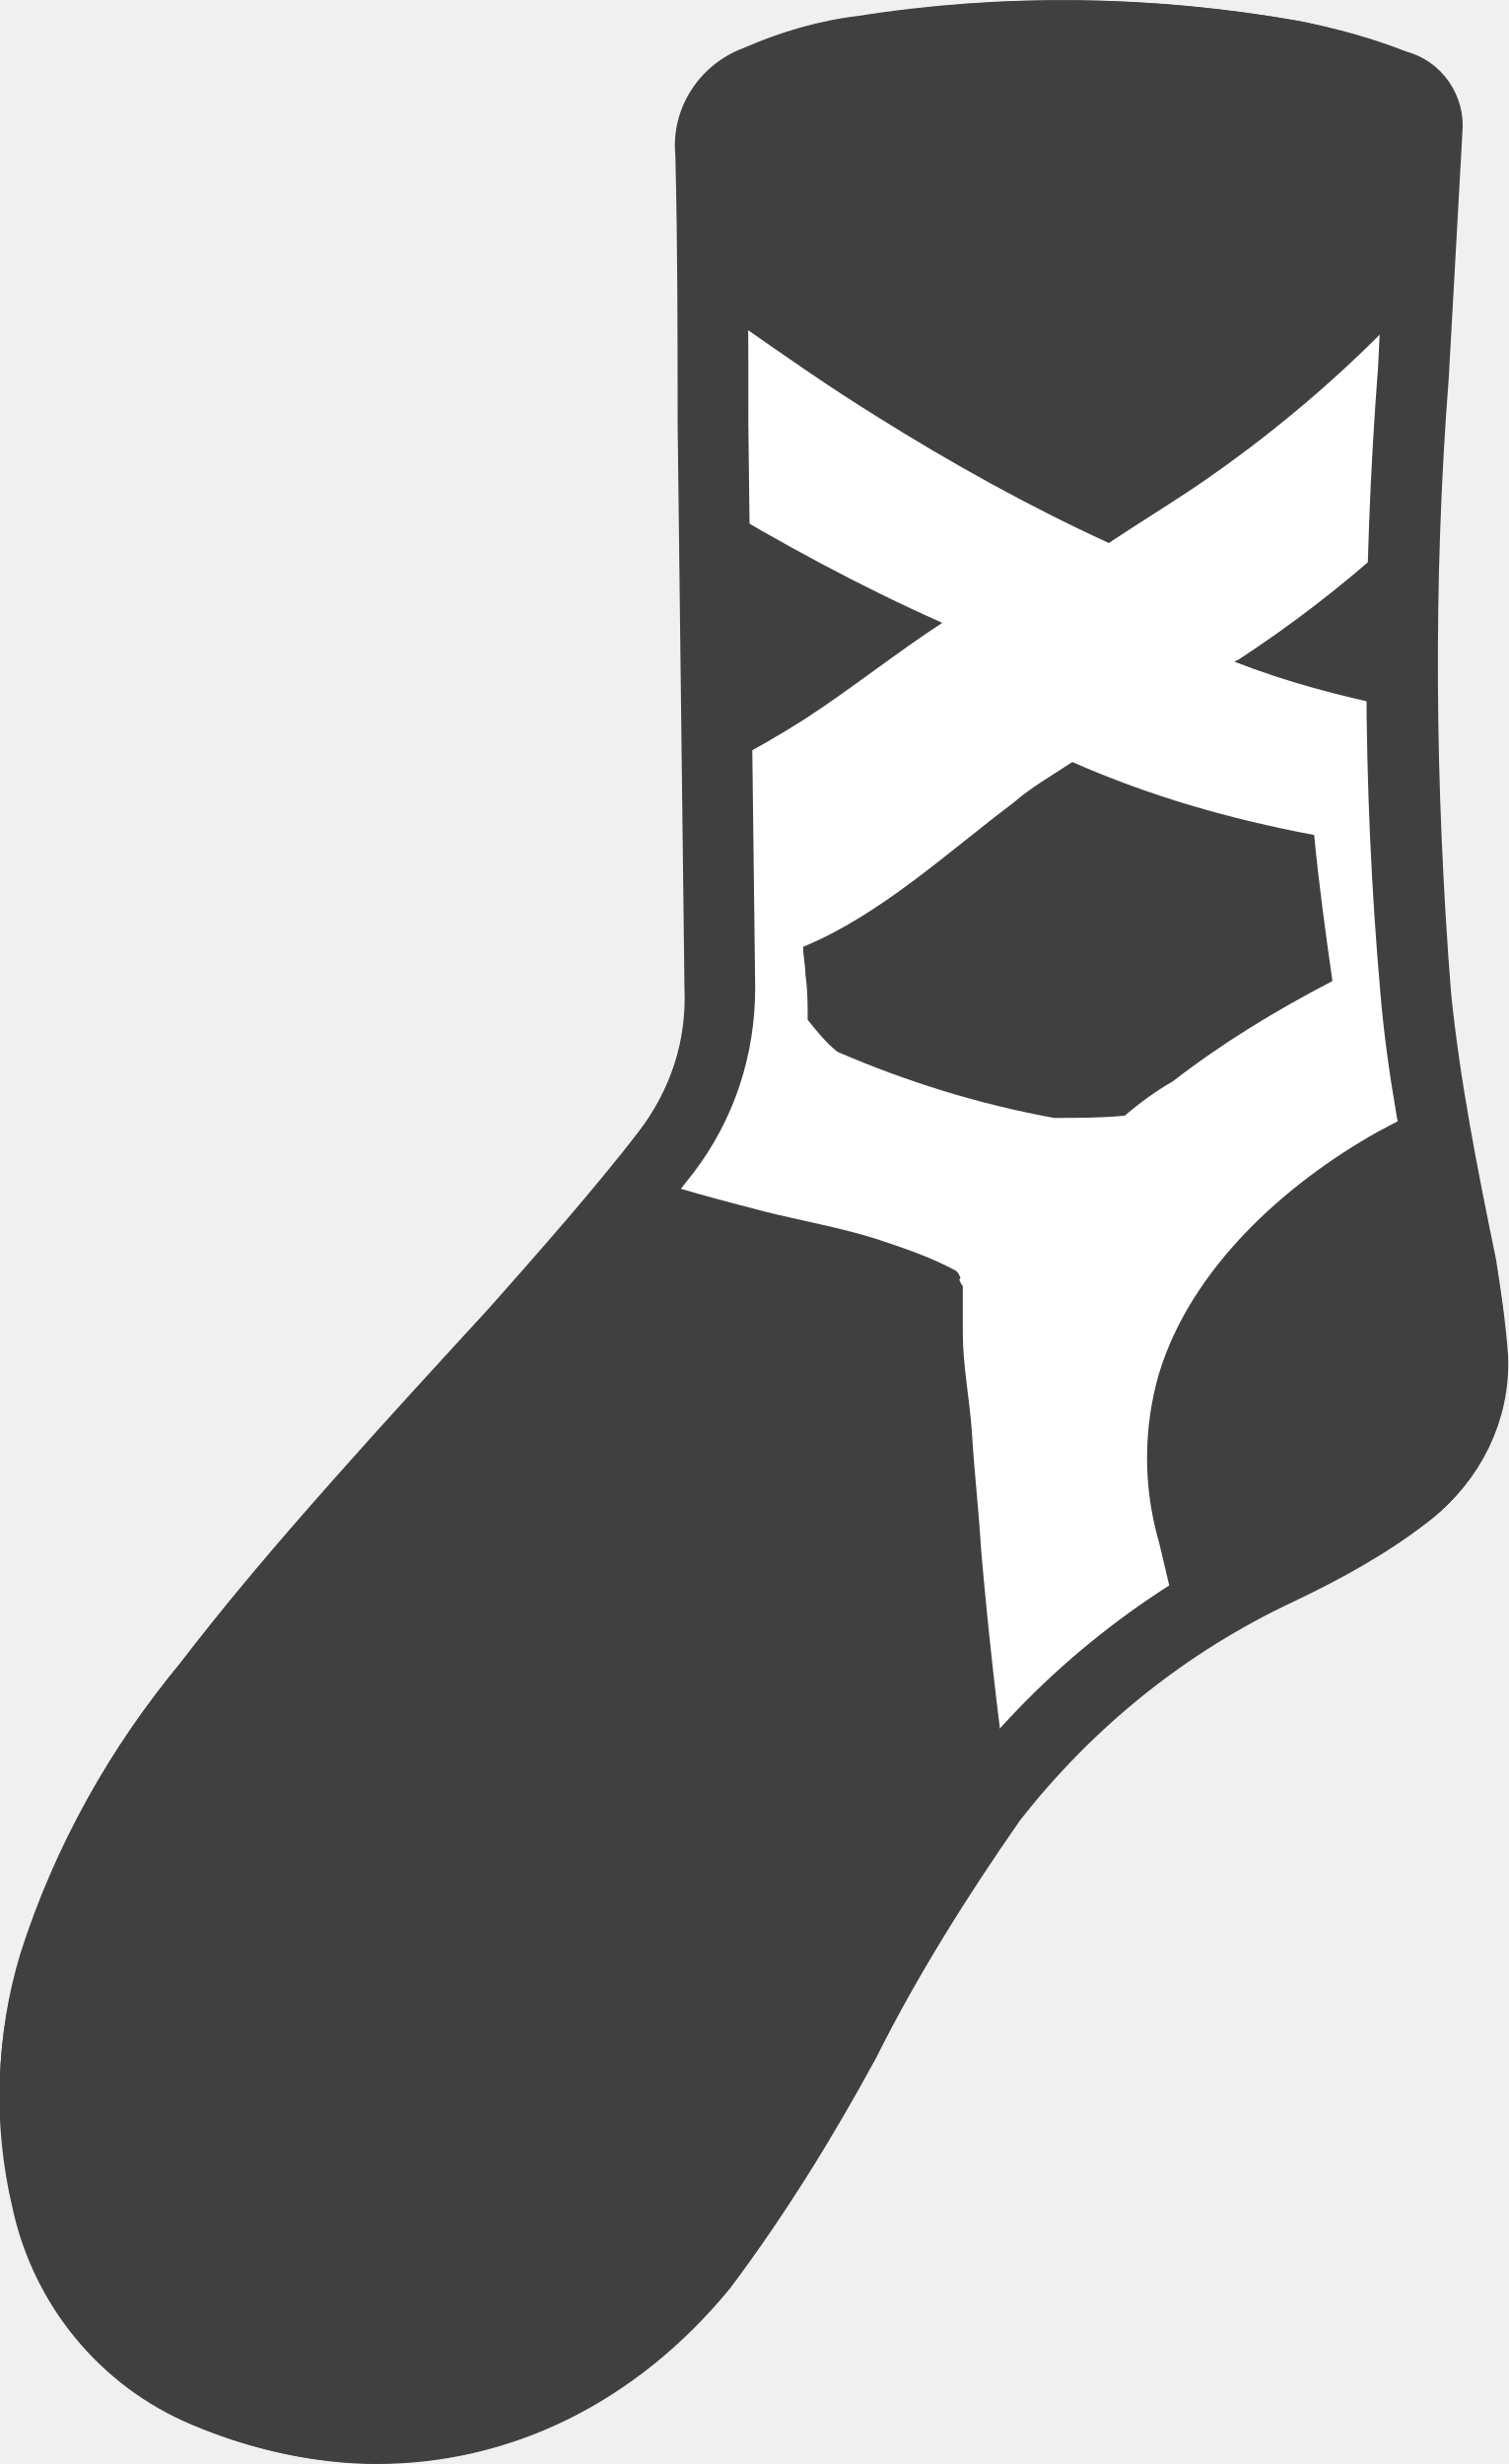
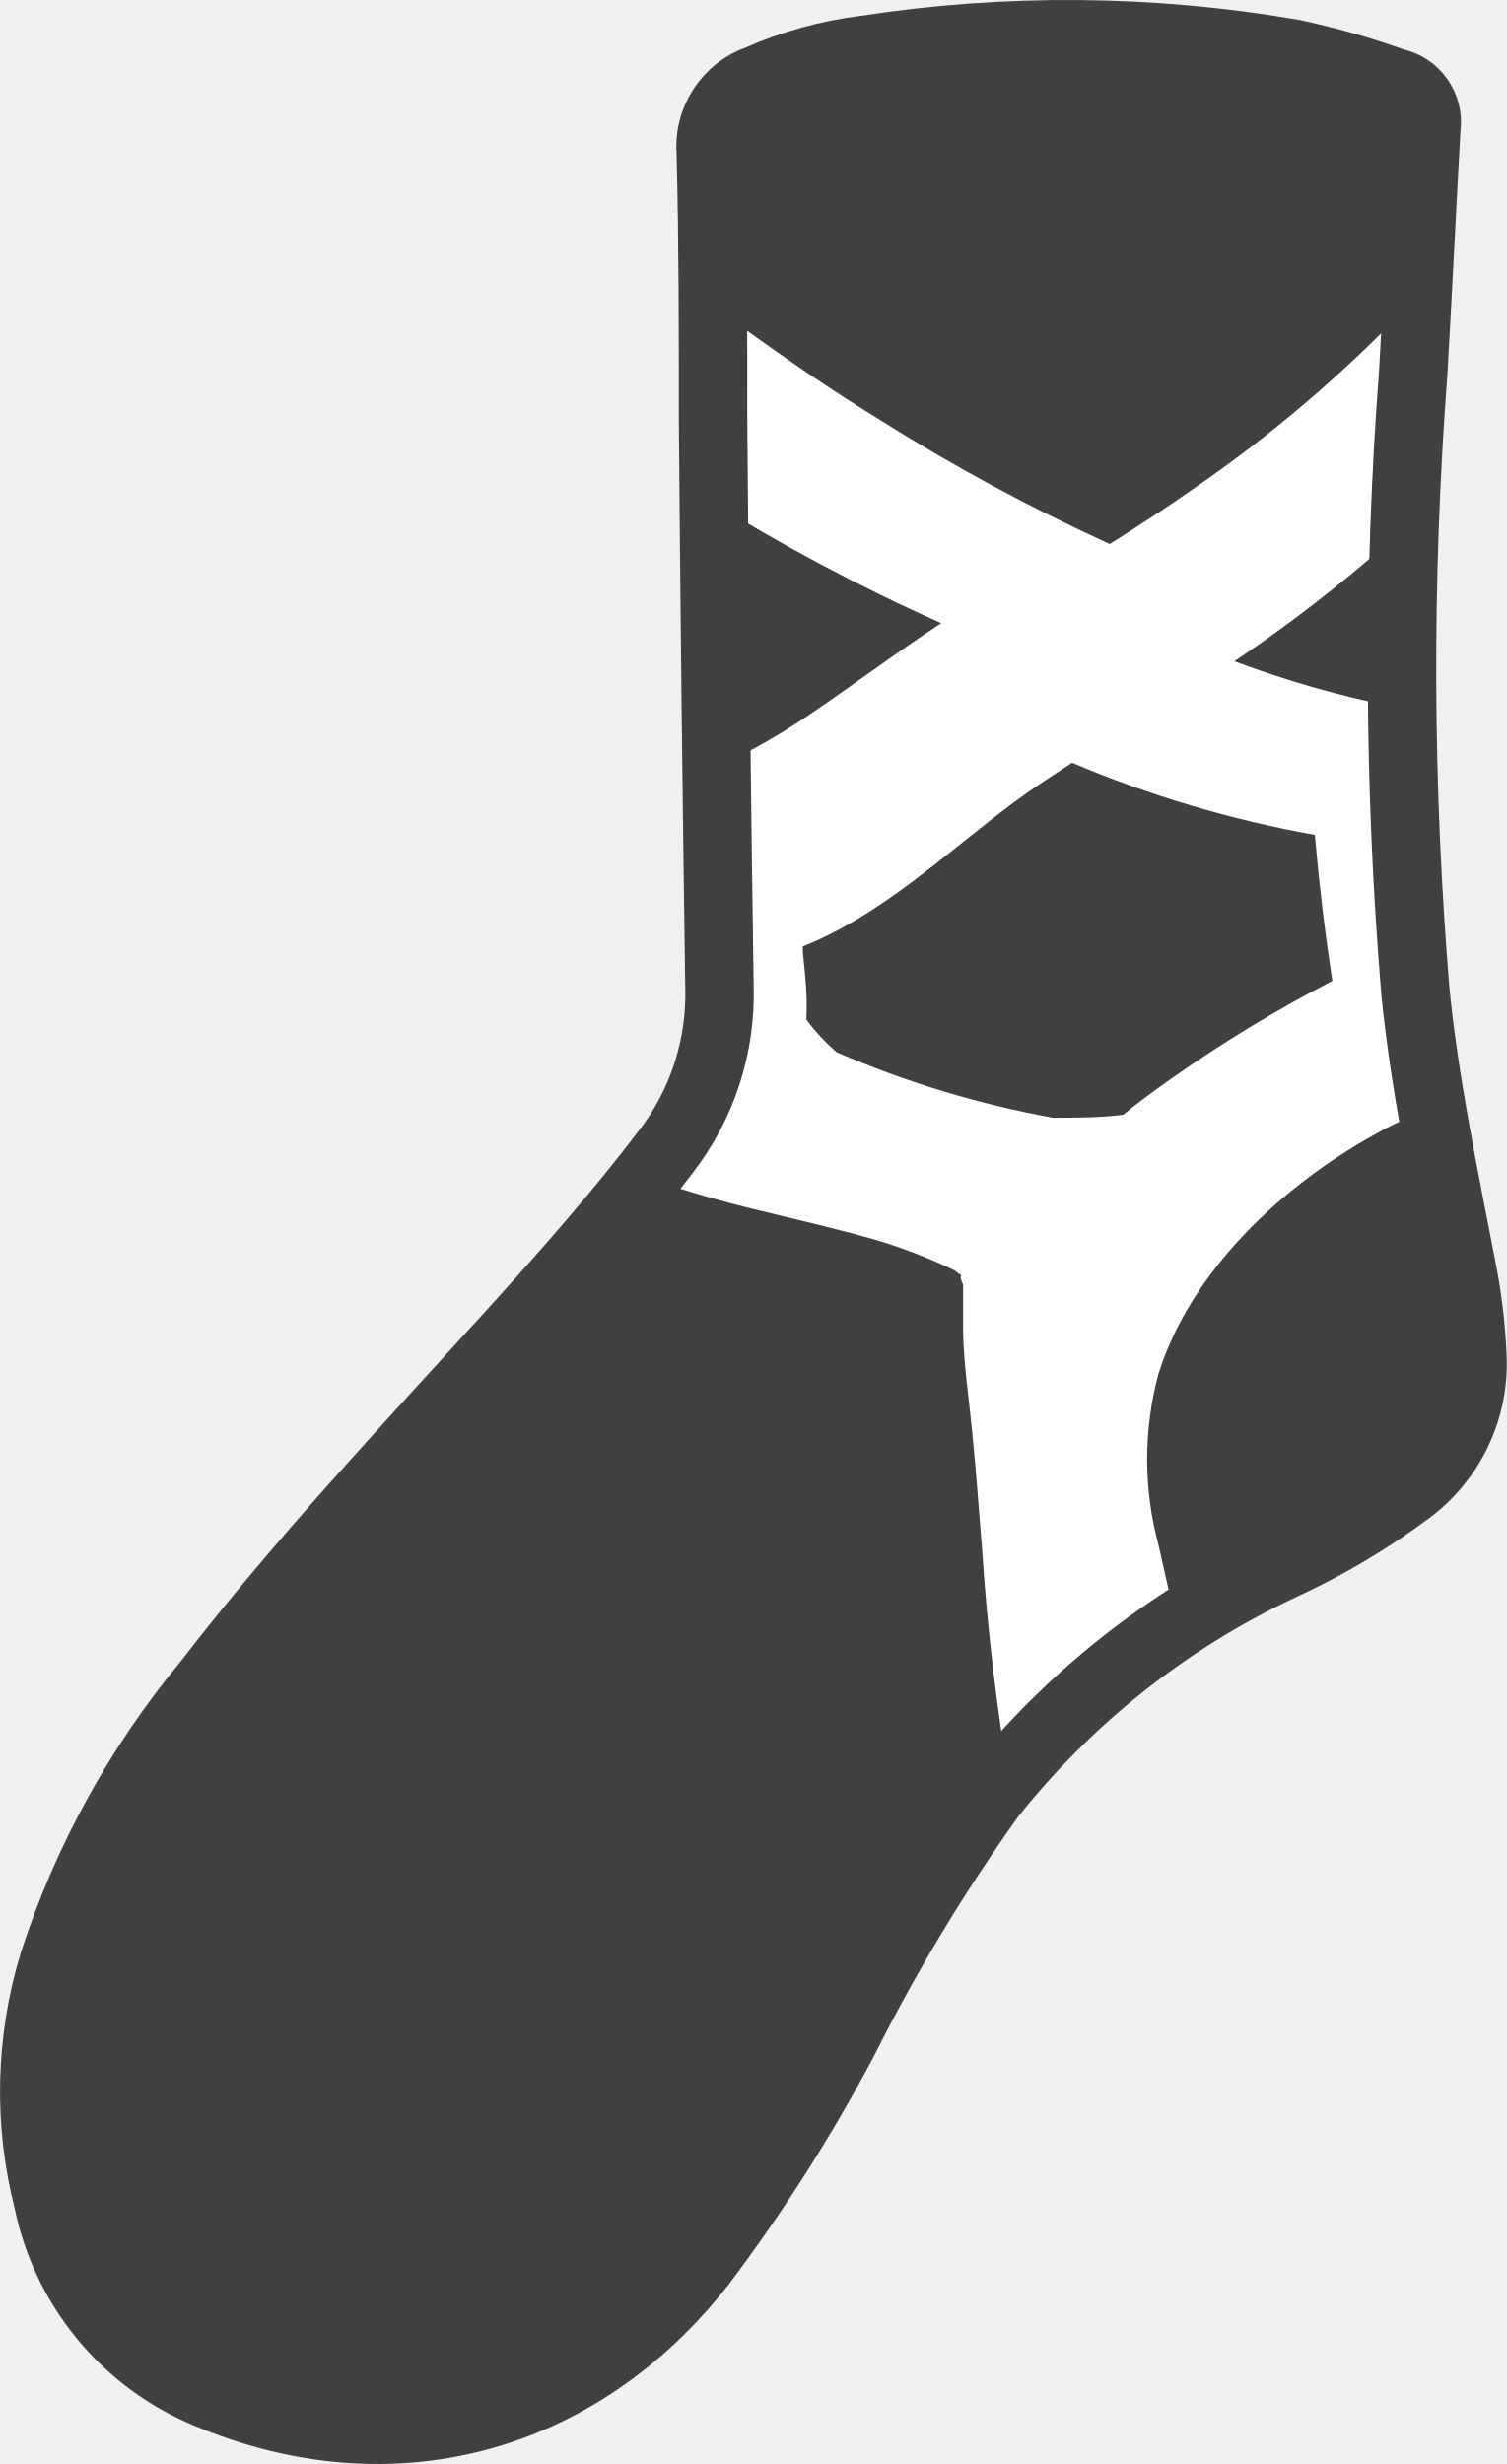
- <svg xmlns="http://www.w3.org/2000/svg" version="1.1" id="圖層_1" x="0px" y="0px" viewBox="0 0 66.1 108" style="enable-background:new 0 0 66.1 108;" xml:space="preserve">
-   <style type="text/css">
- 	.st0{fill:#FFFFFF;stroke:#404040;stroke-width:3;}
- 	.st1{fill:#404040;}
- </style>
-   <g id="圖層_2_1_">
-     <g id="圖層_1-2">
-       <g id="Group_84">
-         <path id="Path_4446" class="st0" d="M64.6,59.5c0.1,2.3-1,4.5-2.8,5.9c-1.8,1.3-3.7,2.4-5.7,3.3c-4.9,2.3-9.2,5.7-12.6,10     c-2.4,3.4-4.6,7-6.5,10.7c-1.8,3.4-3.9,6.7-6.3,9.8c-5.4,6.9-13.6,9.1-21.7,5.7c-3.6-1.5-6.2-4.7-7-8.5C1.2,93,1.3,89.4,2.4,86     c1.4-4.5,3.7-8.6,6.7-12.2c4.2-5.4,8.8-10.4,13.4-15.4c2.3-2.6,4.6-5.2,6.7-7.9c1.6-2.1,2.4-4.6,2.4-7.2     c-0.1-8.2-0.2-16.5-0.3-24.7c0-3.9,0-7.9-0.1-11.8c-0.1-1.4,0.7-2.8,2.1-3.3c1.5-0.7,3.1-1.1,4.7-1.3c6.2-1,12.5-0.9,18.7,0.2     c1.5,0.3,3,0.7,4.5,1.3c0.9,0.2,1.5,1.1,1.4,2c-0.2,3.6-0.4,7.2-0.6,10.8c-0.7,9-0.6,18.1,0.1,27.1c0.4,4,1.2,8,2,11.9     C64.3,56.8,64.5,58.1,64.6,59.5z" />
-         <path id="Path_4447" class="st1" d="M35.3,31.5c2-1.3,4-2.9,6-4.2l0,0c-3.6-1.6-7.1-3.5-10.4-5.5c0.3,3.9,0.6,7.8,0.9,11.7     C33,32.9,34.2,32.2,35.3,31.5z" />
-         <path id="Path_4448" class="st1" d="M43,67.9c-0.1-1.7-0.3-3.4-0.4-5.1c-0.1-1.5-0.4-2.9-0.4-4.4c0-0.5,0-1,0-1.5     c0-0.2,0-0.4,0-0.5l0,0c0-0.1-0.1-0.1-0.1-0.2c0,0-0.1-0.1,0-0.2L42,55.8c0,0-0.1-0.1-0.1-0.1l0,0c-1.1-0.6-2.3-1-3.5-1.4     c-1.6-0.5-3.3-0.8-4.9-1.2c-1.9-0.5-3.9-1-5.8-1.7c-0.4,0.6-0.9,1.2-1.4,1.8c-3.6,3.9-7,7.9-10.5,11.8c-4,4.6-8.1,9.1-11.2,14.3     c-2.8,4.6-4.3,9.5-3.3,14.8c0.9,4.7,3.4,8.5,8.5,10.3c4.1,1.5,8.5,1.6,12.7,0.6c4.5-1.1,8.4-4,10.8-8c2.6-4,5-8.1,7.1-12.3     c1.1-2.2,2.4-4.2,3.8-6.1C43.7,75,43.3,71.4,43,67.9z" />
-         <path id="Path_4449" class="st1" d="M58.4,43c-0.3-2.1-0.6-4.3-0.8-6.4c-3.7-0.7-7.2-1.7-10.6-3.2c-0.9,0.6-1.8,1.1-2.6,1.8     c-2.8,2.1-5.8,4.9-9.2,6.3c0,0.4,0.1,0.8,0.1,1.2c0.1,0.7,0.1,1.3,0.1,2c0.4,0.5,0.8,1,1.3,1.4c3,1.3,6.2,2.3,9.5,2.9     c1,0,2.1,0,3.1-0.1c0.7-0.6,1.4-1.1,2.1-1.5C53.6,45.7,55.9,44.3,58.4,43z" />
-         <path id="Path_4450" class="st1" d="M63.9,58c-0.1-0.9-0.3-1.8-0.5-2.7c-0.6-2.1-1.2-4.2-1.6-6.4c-0.5,0.2-1,0.5-1.4,0.7     c-4.1,2.3-8.2,6-9.6,10.6c-0.7,2.4-0.7,5,0,7.4c0.3,1.3,0.6,2.5,0.9,3.8c1.6-1.3,3.3-2.4,5.2-3.3c1.4-0.8,2.7-1.6,4-2.5     C63.4,64.1,64.7,61,63.9,58z" />
-         <path id="Path_4451" class="st1" d="M32.4,14.2c2,1.4,4,2.8,6.1,4.1c3.2,2,6.6,3.9,10.1,5.5c1.2-0.8,2.5-1.6,3.7-2.4     c3.4-2.3,6.6-5,9.5-8.1c0-2.7-0.1-5.4-0.1-8.1C61.8,4.2,61.1,3.2,60,3c-2.5-0.5-5-1-7.2-1.5c-2.9,0.1-5.5,0.1-8,0.2     c-1.7,0.1-3.4,0.3-5.1,0.6c-2,0.4-3.9,0.9-5.8,1.6c-1.5,0.4-2.4,2-2,3.5C32.2,9.6,32.3,11.9,32.4,14.2z" />
-         <path id="Path_4452" class="st1" d="M60.8,23.9c-2,1.8-4.2,3.5-6.5,5L54.1,29c2.3,0.9,4.6,1.5,7,2c-0.1-2.4-0.2-4.9-0.2-7.3     L60.8,23.9z" />
-       </g>
-     </g>
-   </g>
-   <g id="圖層_2_3_">
-     <g id="圖層_1-2_2_">
-       <g id="Path_4454_1_">
-         <path class="st1" d="M16.5,108c-2.6,0-5.4-0.6-8-1.7c-4-1.7-7-5.2-7.9-9.5c-0.9-3.7-0.8-7.6,0.3-11.2c1.5-4.7,3.9-8.9,7-12.7     c3.5-4.6,7.5-8.9,11.4-13.2l2.1-2.3c2.6-2.8,4.7-5.2,6.6-7.8c1.4-1.8,2.1-4,2-6.3c-0.1-8.3-0.2-16.6-0.3-24.8     c0-3.8,0-7.8-0.1-11.7c-0.2-2.1,1.1-4,3-4.7c1.6-0.7,3.3-1.2,5-1.4c6.3-1,12.8-0.9,19.2,0.2c1.6,0.3,3.1,0.8,4.6,1.3     c1.6,0.4,2.7,1.9,2.5,3.6c-0.1,1.5-0.2,3-0.2,4.5c-0.1,2.1-0.2,4.2-0.3,6.2c-0.7,8.9-0.6,18,0.1,26.9c0.3,3.4,1,6.8,1.7,10.2     l0.3,1.6c0.3,1.4,0.5,2.8,0.5,4.3c0.1,2.8-1.2,5.5-3.4,7.2c-1.8,1.4-3.8,2.5-5.9,3.5c-4.7,2.2-8.8,5.5-12,9.6     c-2.3,3.3-4.5,6.8-6.3,10.4c-1.9,3.5-4,6.9-6.4,10.1C27.9,105.3,22.4,108,16.5,108z M46.8,3c-2.9,0-5.8,0.2-8.7,0.7     c-1.5,0.2-2.9,0.6-4.3,1.2l-0.1,0c-0.7,0.2-1.2,0.9-1.1,1.7l0,0.1c0.1,3.9,0.1,8,0.1,11.8c0.1,8.1,0.2,16.5,0.3,24.7     c0.1,2.9-0.9,5.8-2.7,8.2c-2,2.7-4.2,5.1-6.8,8l-2.1,2.3c-3.8,4.2-7.8,8.5-11.2,13c-2.9,3.5-5.1,7.5-6.5,11.7     c-1,3.1-1,6.5-0.2,9.7c0.7,3.4,3,6.1,6.1,7.4c7.4,3.1,14.9,1.2,19.9-5.3c2.3-3,4.3-6.2,6.1-9.6c1.9-3.8,4.1-7.4,6.6-10.9     c3.5-4.5,8.1-8.1,13.2-10.5c1.9-0.9,3.7-1.9,5.4-3.2c1.5-1.1,2.3-2.8,2.2-4.6v0c-0.1-1.3-0.2-2.6-0.5-3.8l-0.3-1.6     c-0.7-3.4-1.4-6.9-1.7-10.5c-0.8-9.1-0.8-18.3-0.1-27.4c0.1-2,0.2-4.1,0.3-6.2c0.1-1.5,0.2-3,0.2-4.5l0-0.1     c0-0.1-0.1-0.3-0.2-0.3L60.6,5c-1.4-0.5-2.8-0.9-4.3-1.2C53.2,3.3,50,3,46.8,3z" />
+ <svg xmlns="http://www.w3.org/2000/svg" viewBox="0 0 66.05 108.02">
+   <defs>
+     <style>.cls-1{fill:#fff;stroke:#404040;stroke-width:3px;}.cls-2{fill:#404040;}</style>
+   </defs>
+   <g id="圖層_2" data-name="圖層 2">
+     <g id="圖層_1-2" data-name="圖層 1">
+       <g id="Group_84" data-name="Group 84">
+         <path id="Path_4446" data-name="Path 4446" class="cls-1" d="M64.55,59.49a6.93,6.93,0,0,1-2.83,5.89,31.37,31.37,0,0,1-5.67,3.34,35.51,35.51,0,0,0-12.6,10A80.59,80.59,0,0,0,37,89.41a72.92,72.92,0,0,1-6.25,9.83c-5.39,6.89-13.62,9.11-21.67,5.71A11.7,11.7,0,0,1,2.11,96.5,19.31,19.31,0,0,1,2.36,86,37.17,37.17,0,0,1,9.07,73.8c4.16-5.4,8.83-10.36,13.41-15.4,2.32-2.56,4.61-5.15,6.71-7.91a11.3,11.3,0,0,0,2.35-7.24q-.18-12.36-.28-24.74c0-3.92,0-7.85-.1-11.78a3.14,3.14,0,0,1,2.1-3.26,16.55,16.55,0,0,1,4.67-1.29,58.21,58.21,0,0,1,18.72.16,34.51,34.51,0,0,1,4.47,1.27,1.78,1.78,0,0,1,1.41,2c-.2,3.59-.37,7.19-.58,10.78a171.33,171.33,0,0,0,.1,27.09c.4,4,1.24,8,2,11.94A25.27,25.27,0,0,1,64.55,59.49Z" />
+         <path id="Path_4447" data-name="Path 4447" class="cls-2" d="M35.26,31.48c2-1.34,4-2.85,6-4.16l0,0a84.89,84.89,0,0,1-10.4-5.54c.3,3.9.58,7.79.92,11.68A27,27,0,0,0,35.26,31.48Z" />
+         <path id="Path_4448" data-name="Path 4448" class="cls-2" d="M43.05,67.86c-.14-1.7-.26-3.39-.43-5.08-.14-1.47-.37-2.93-.4-4.4,0-.5,0-1,0-1.51,0-.19,0-.37,0-.55v0a1.8,1.8,0,0,1-.08-.21s-.06-.08,0-.2L42,55.81a.44.44,0,0,1-.12-.1h0a23.35,23.35,0,0,0-3.54-1.37c-1.62-.46-3.27-.84-4.91-1.24a54.21,54.21,0,0,1-5.75-1.7,14.14,14.14,0,0,1-1.4,1.79c-3.56,3.9-7,7.88-10.49,11.84-4,4.57-8.13,9.11-11.22,14.27C1.77,83.92.29,88.78,1.31,94.06c.91,4.72,3.38,8.47,8.54,10.32a21.58,21.58,0,0,0,12.7.55,17.76,17.76,0,0,0,10.8-8,135.46,135.46,0,0,0,7.12-12.3,40.12,40.12,0,0,1,3.84-6.13A100.78,100.78,0,0,1,43.05,67.86Z" />
+         <path id="Path_4449" data-name="Path 4449" class="cls-2" d="M58.41,43c-.33-2.12-.58-4.26-.77-6.4A49.67,49.67,0,0,1,47,33.44c-.88.57-1.76,1.14-2.6,1.77-2.84,2.11-5.77,4.93-9.21,6.28,0,.4.07.81.1,1.21a13.64,13.64,0,0,1,.06,2,9,9,0,0,0,1.33,1.43A43.31,43.31,0,0,0,46.16,49c1,0,2.07,0,3.08-.13.68-.56,1.39-1.07,2.06-1.55A61.21,61.21,0,0,1,58.41,43Z" />
+         <path id="Path_4450" data-name="Path 4450" class="cls-2" d="M63.94,58a26.47,26.47,0,0,0-.54-2.65c-.62-2.11-1.16-4.24-1.62-6.37-.49.22-1,.45-1.43.71-4.1,2.25-8.15,6-9.57,10.56a14.37,14.37,0,0,0,0,7.45c.28,1.27.58,2.54.86,3.81a33.39,33.39,0,0,1,5.15-3.3,38.78,38.78,0,0,0,4-2.5A7,7,0,0,0,63.94,58Z" />
+         <path id="Path_4451" data-name="Path 4451" class="cls-2" d="M32.39,14.24c2,1.44,4,2.83,6.14,4.14a85.13,85.13,0,0,0,10.12,5.47c1.23-.78,2.46-1.57,3.65-2.41a59.13,59.13,0,0,0,9.45-8.06c0-2.72-.08-5.43-.07-8.15A2,2,0,0,0,60,3C57.52,2.49,55,2,52.82,1.5c-2.91.08-5.47.09-8,.23a36.28,36.28,0,0,0-5.08.6,48.75,48.75,0,0,0-5.8,1.58,2.9,2.9,0,0,0-2,3.46C32.17,9.65,32.25,11.94,32.39,14.24Z" />
+         <path id="Path_4452" data-name="Path 4452" class="cls-2" d="M60.76,23.87a64.14,64.14,0,0,1-6.47,5l-.18.12a45.29,45.29,0,0,0,7,2c-.14-2.43-.21-4.86-.23-7.3Z" />
      </g>
    </g>
  </g>
</svg>
